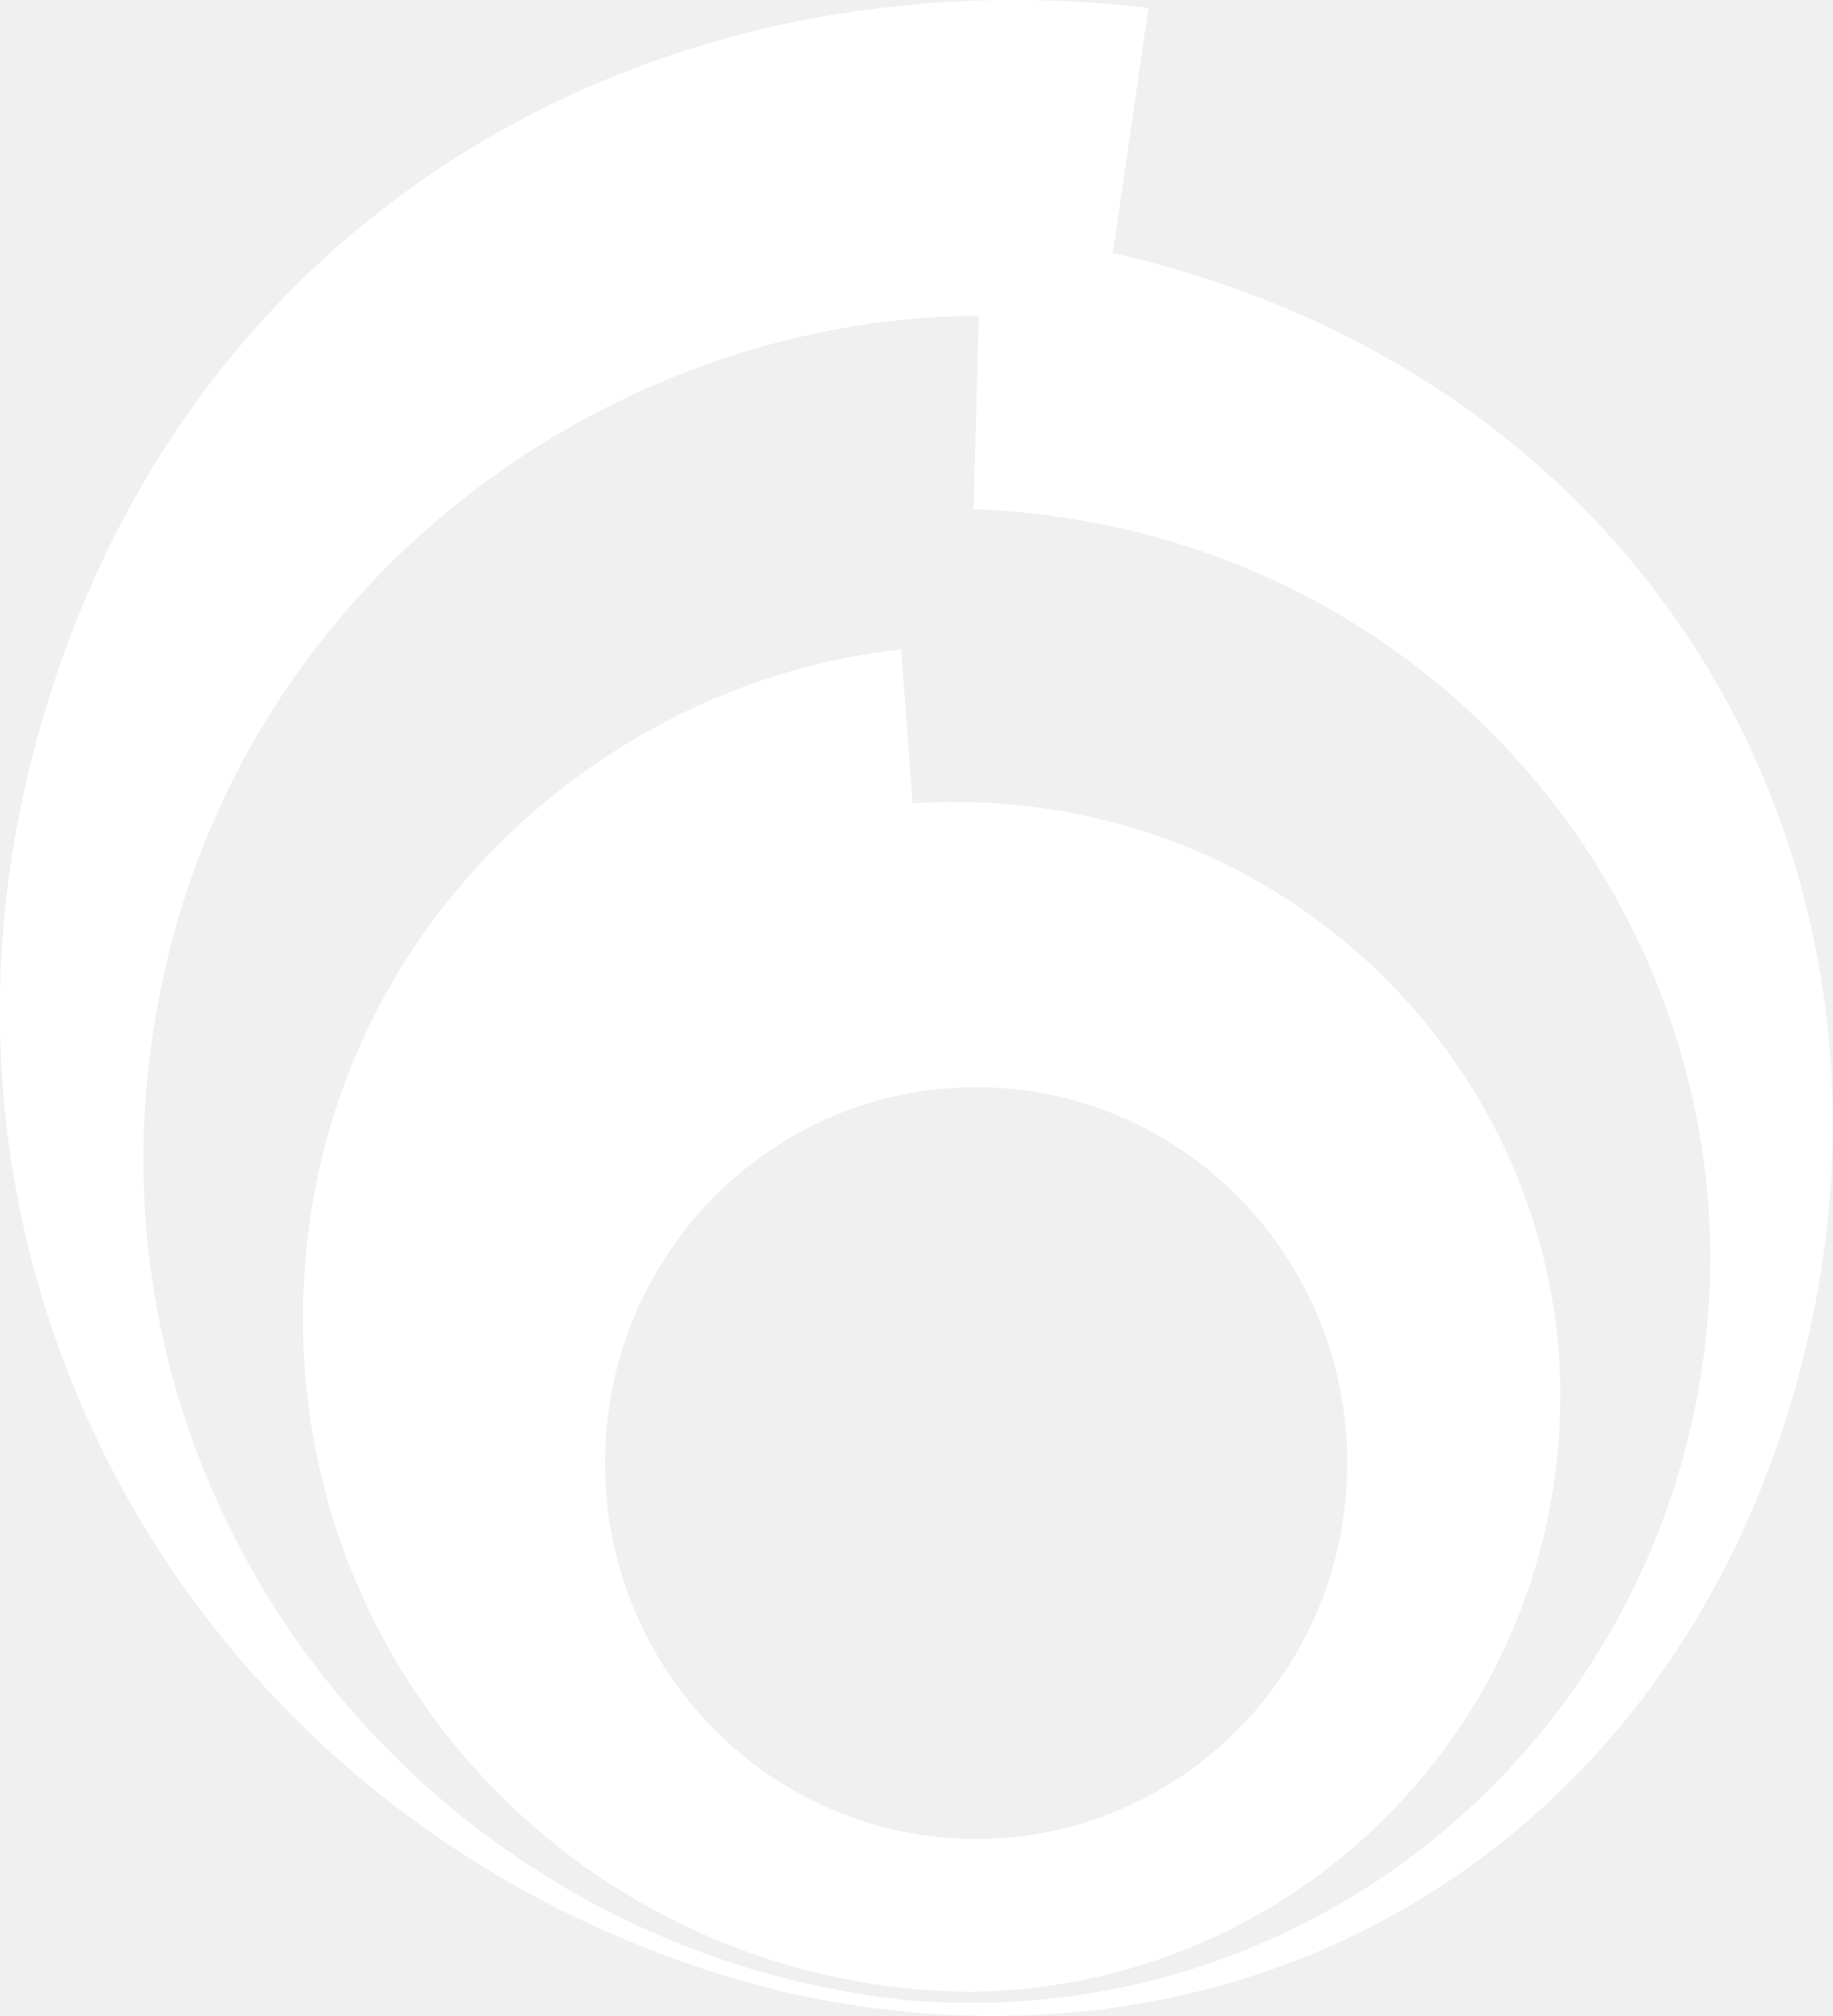
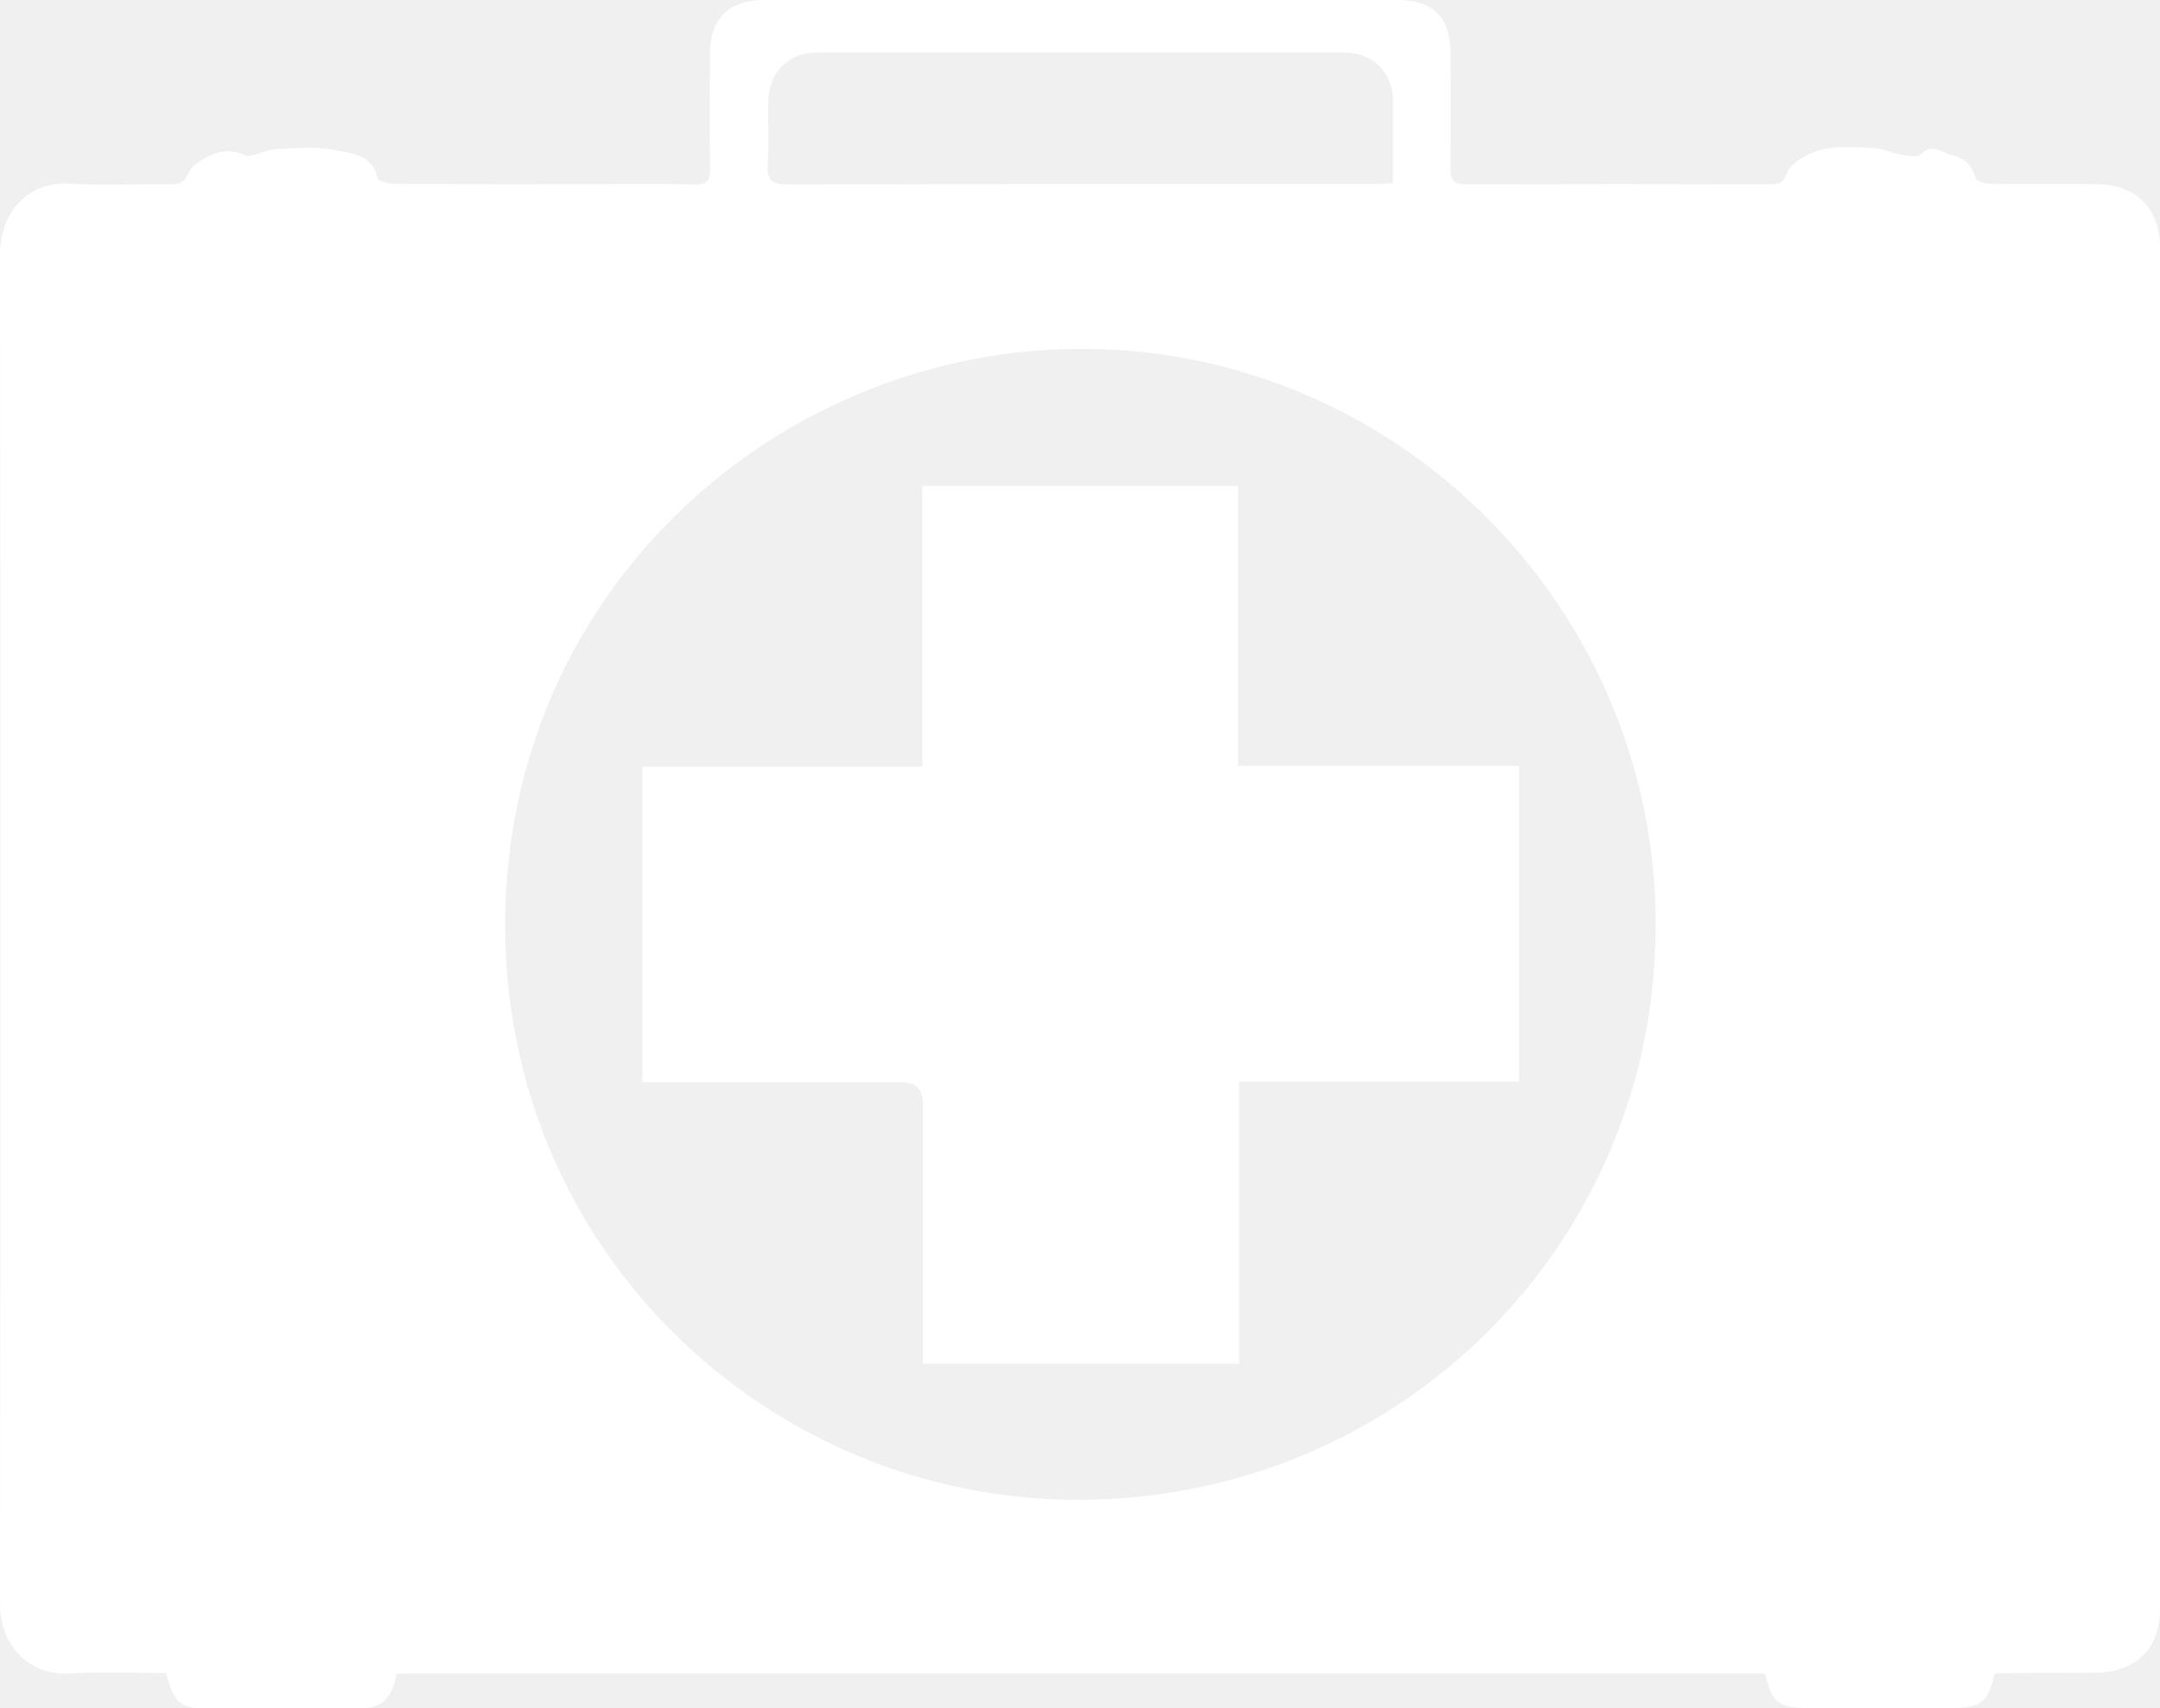
- <svg xmlns="http://www.w3.org/2000/svg" id="Layer_2" viewBox="0 0 100 110">
+ <svg xmlns="http://www.w3.org/2000/svg" id="Layer_2" viewBox="0 0 139.1 110">
  <defs>
-     <style>.cls-1{fill:#fff;}</style>
+     <style>.cls-1{fill:#fff;stroke-width:0px;}</style>
  </defs>
  <g id="Layer_1-2">
-     <path class="cls-1" d="m53.26,100.34c-11.19,0-20.25-9.18-20.25-20.51s9.07-20.51,20.25-20.51,20.25,9.18,20.25,20.51-9.07,20.51-20.25,20.51m31.88-24.14c0-17.94-15.28-33.63-35.35-32.37l-.62-8.39c-16.83,1.78-32.64,16.22-32.64,36.51s16.28,36.54,36.43,36.73c17.8-.19,32.17-14.66,32.17-32.48" />
-     <path class="cls-1" d="m93.12,72.64c-2.26,22.24-21.61,38.49-43.84,36.48-25.12-2.79-43.78-25.3-41.22-50.47,2.58-25.32,24.13-41.33,45.35-41.42l-.29,10.55c25.2.97,42.27,22.48,39.99,44.86M60.72,13.82l1.94-13.39C34.89-2.82,8.48,12.45,1.46,42.55c-6.98,29.92,11.65,58.95,41.48,66.18,26.47,5.86,49.51-9.11,55.67-35.55,6.21-26.62-8.86-52.81-37.9-59.37" />
+     <path class="cls-1" d="m128.44,107.83c-.4,1.8-.87,2.16-2.75,2.17-3.09,0-6.17,0-9.26,0-1.88,0-2.34-.37-2.76-2.21H25.54c-.06.24-.11.49-.19.74-.31.95-.93,1.48-1.97,1.48-3.5,0-7,0-10.5,0-1.27,0-1.77-.52-2.17-2.26-2.05,0-4.14-.11-6.22.03C1.98,107.93,0,106.11,0,103.22.04,74.29.04,45.36,0,16.42c0-2.63,1.67-4.77,4.55-4.59,2.12.14,4.25.01,6.38.04.6,0,.96-.09,1.22-.76.17-.44.77-.78,1.25-1.03.75-.4,1.5-.46,2.38-.09.48.2,1.23-.33,1.87-.37,1.3-.07,2.65-.23,3.9.04,1.02.22,2.43.24,2.75,1.79.04.2.65.39,1,.39,4.25.03,8.51.02,12.76.02,2.23,0,4.46-.03,6.69.02.78.02.99-.25.98-1.01-.04-2.47-.02-4.94-.01-7.4C45.73,1.19,46.93,0,49.22,0c13.58,0,27.17,0,40.75,0,2.33,0,3.44,1.12,3.44,3.47,0,2.47.03,4.94-.01,7.4-.01.77.25,1,1.01,1,6.52-.02,13.03-.02,19.55,0,.56,0,.91-.06,1.12-.74.13-.43.68-.8,1.12-1.05,1.38-.79,2.93-.6,4.43-.55.59.02,1.17.32,1.76.42.43.07,1.08.22,1.29,0,.77-.78,1.35-.12,2.04.05.85.21,1.27.66,1.51,1.47.06.2.59.37.91.37,2.3.03,4.6,0,6.89.02,2.49.01,4.07,1.56,4.07,4.02,0,29.24,0,58.48,0,87.73,0,2.58-1.57,4.11-4.19,4.12-2.09,0-4.18.01-6.28.03-.06,0-.13.05-.19.07Zm-21.81-48.22c0-20.39-16.47-36.94-36.59-37.14-19.73-.2-37.48,15.42-37.51,37.06-.02,21.04,16.9,36.98,36.75,37.06,20.75.08,37.34-16.41,37.34-36.98Zm-16.92-47.81c0-1.79,0-3.49,0-5.2,0-1.94-1.25-3.22-3.21-3.22-11.28-.01-22.57-.01-33.85,0-1.9,0-3.14,1.27-3.18,3.17-.03,1.34.06,2.68-.03,4.01-.07,1.04.24,1.33,1.3,1.32,12.59-.04,25.17-.02,37.76-.03.37,0,.74-.03,1.21-.05Z" />
+     <path class="cls-1" d="m59.41,31.3h20.32v18.02h18.09v20.34h-18.02v18.17h-20.37v-1.26c0-5.17,0-10.35,0-15.52q0-1.36-1.41-1.36c-5.11,0-10.22,0-15.33,0h-1.32v-20.31h18.03v-18.08Z" />
  </g>
</svg>
